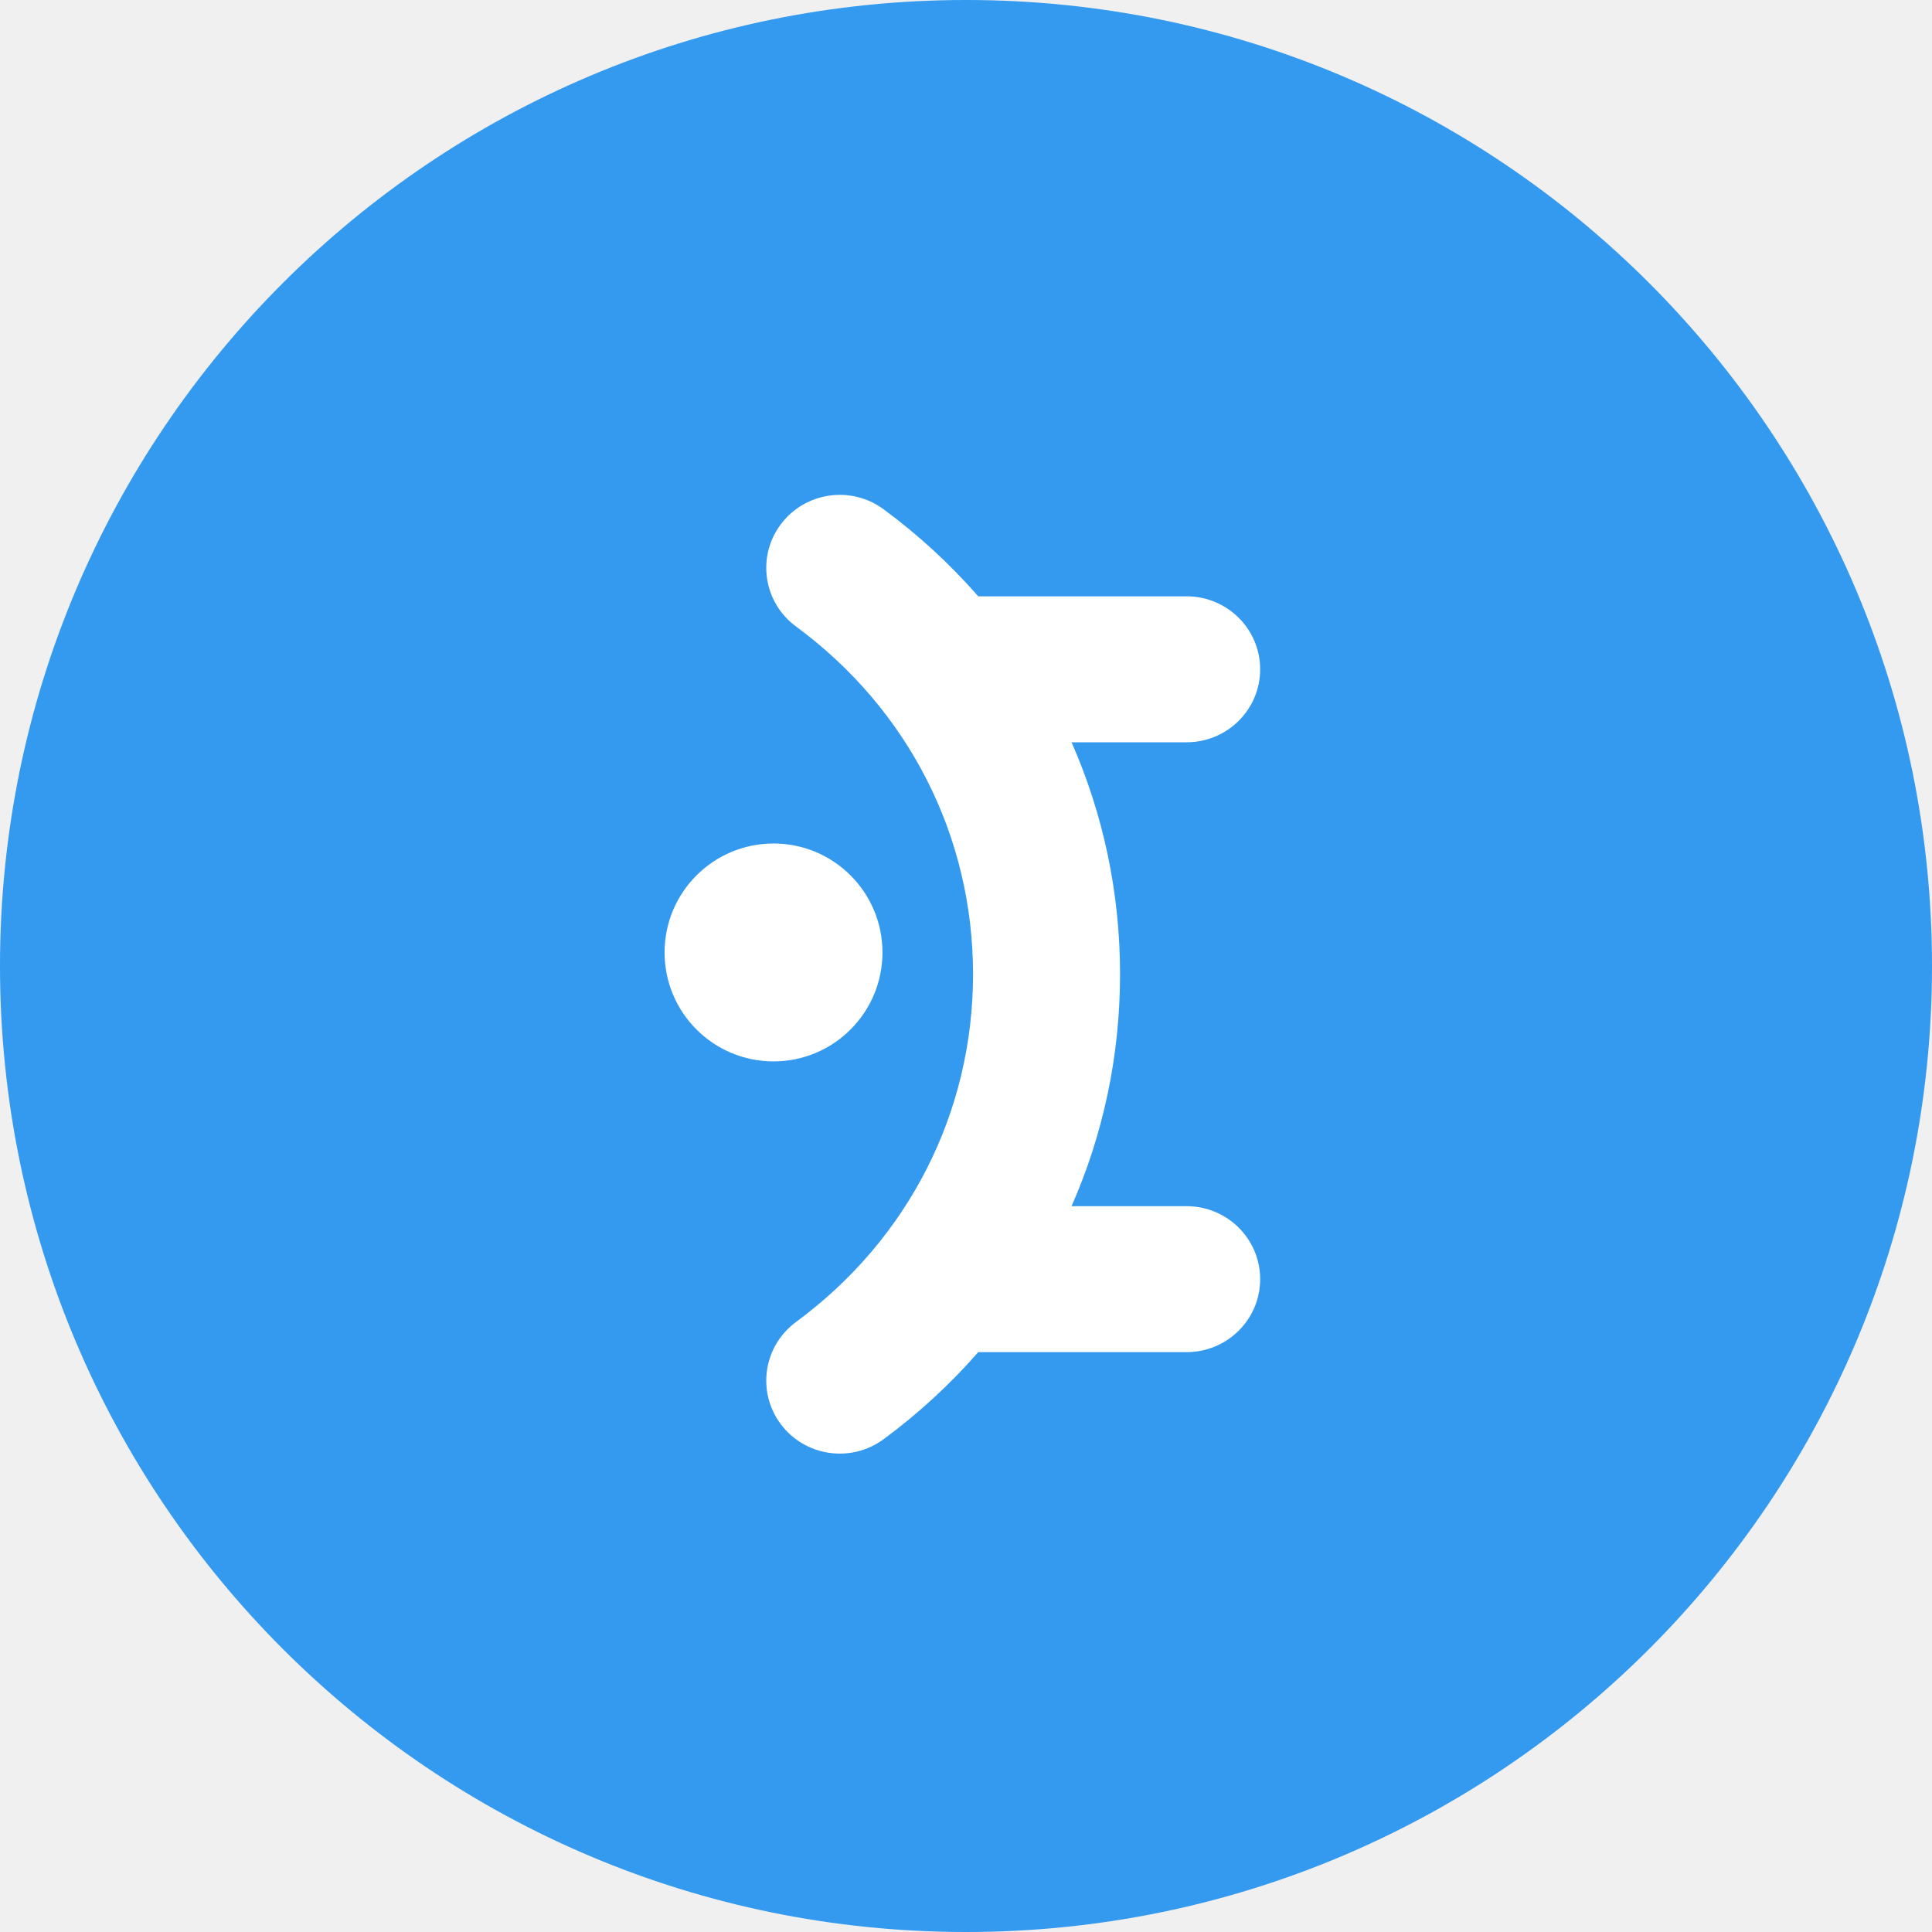
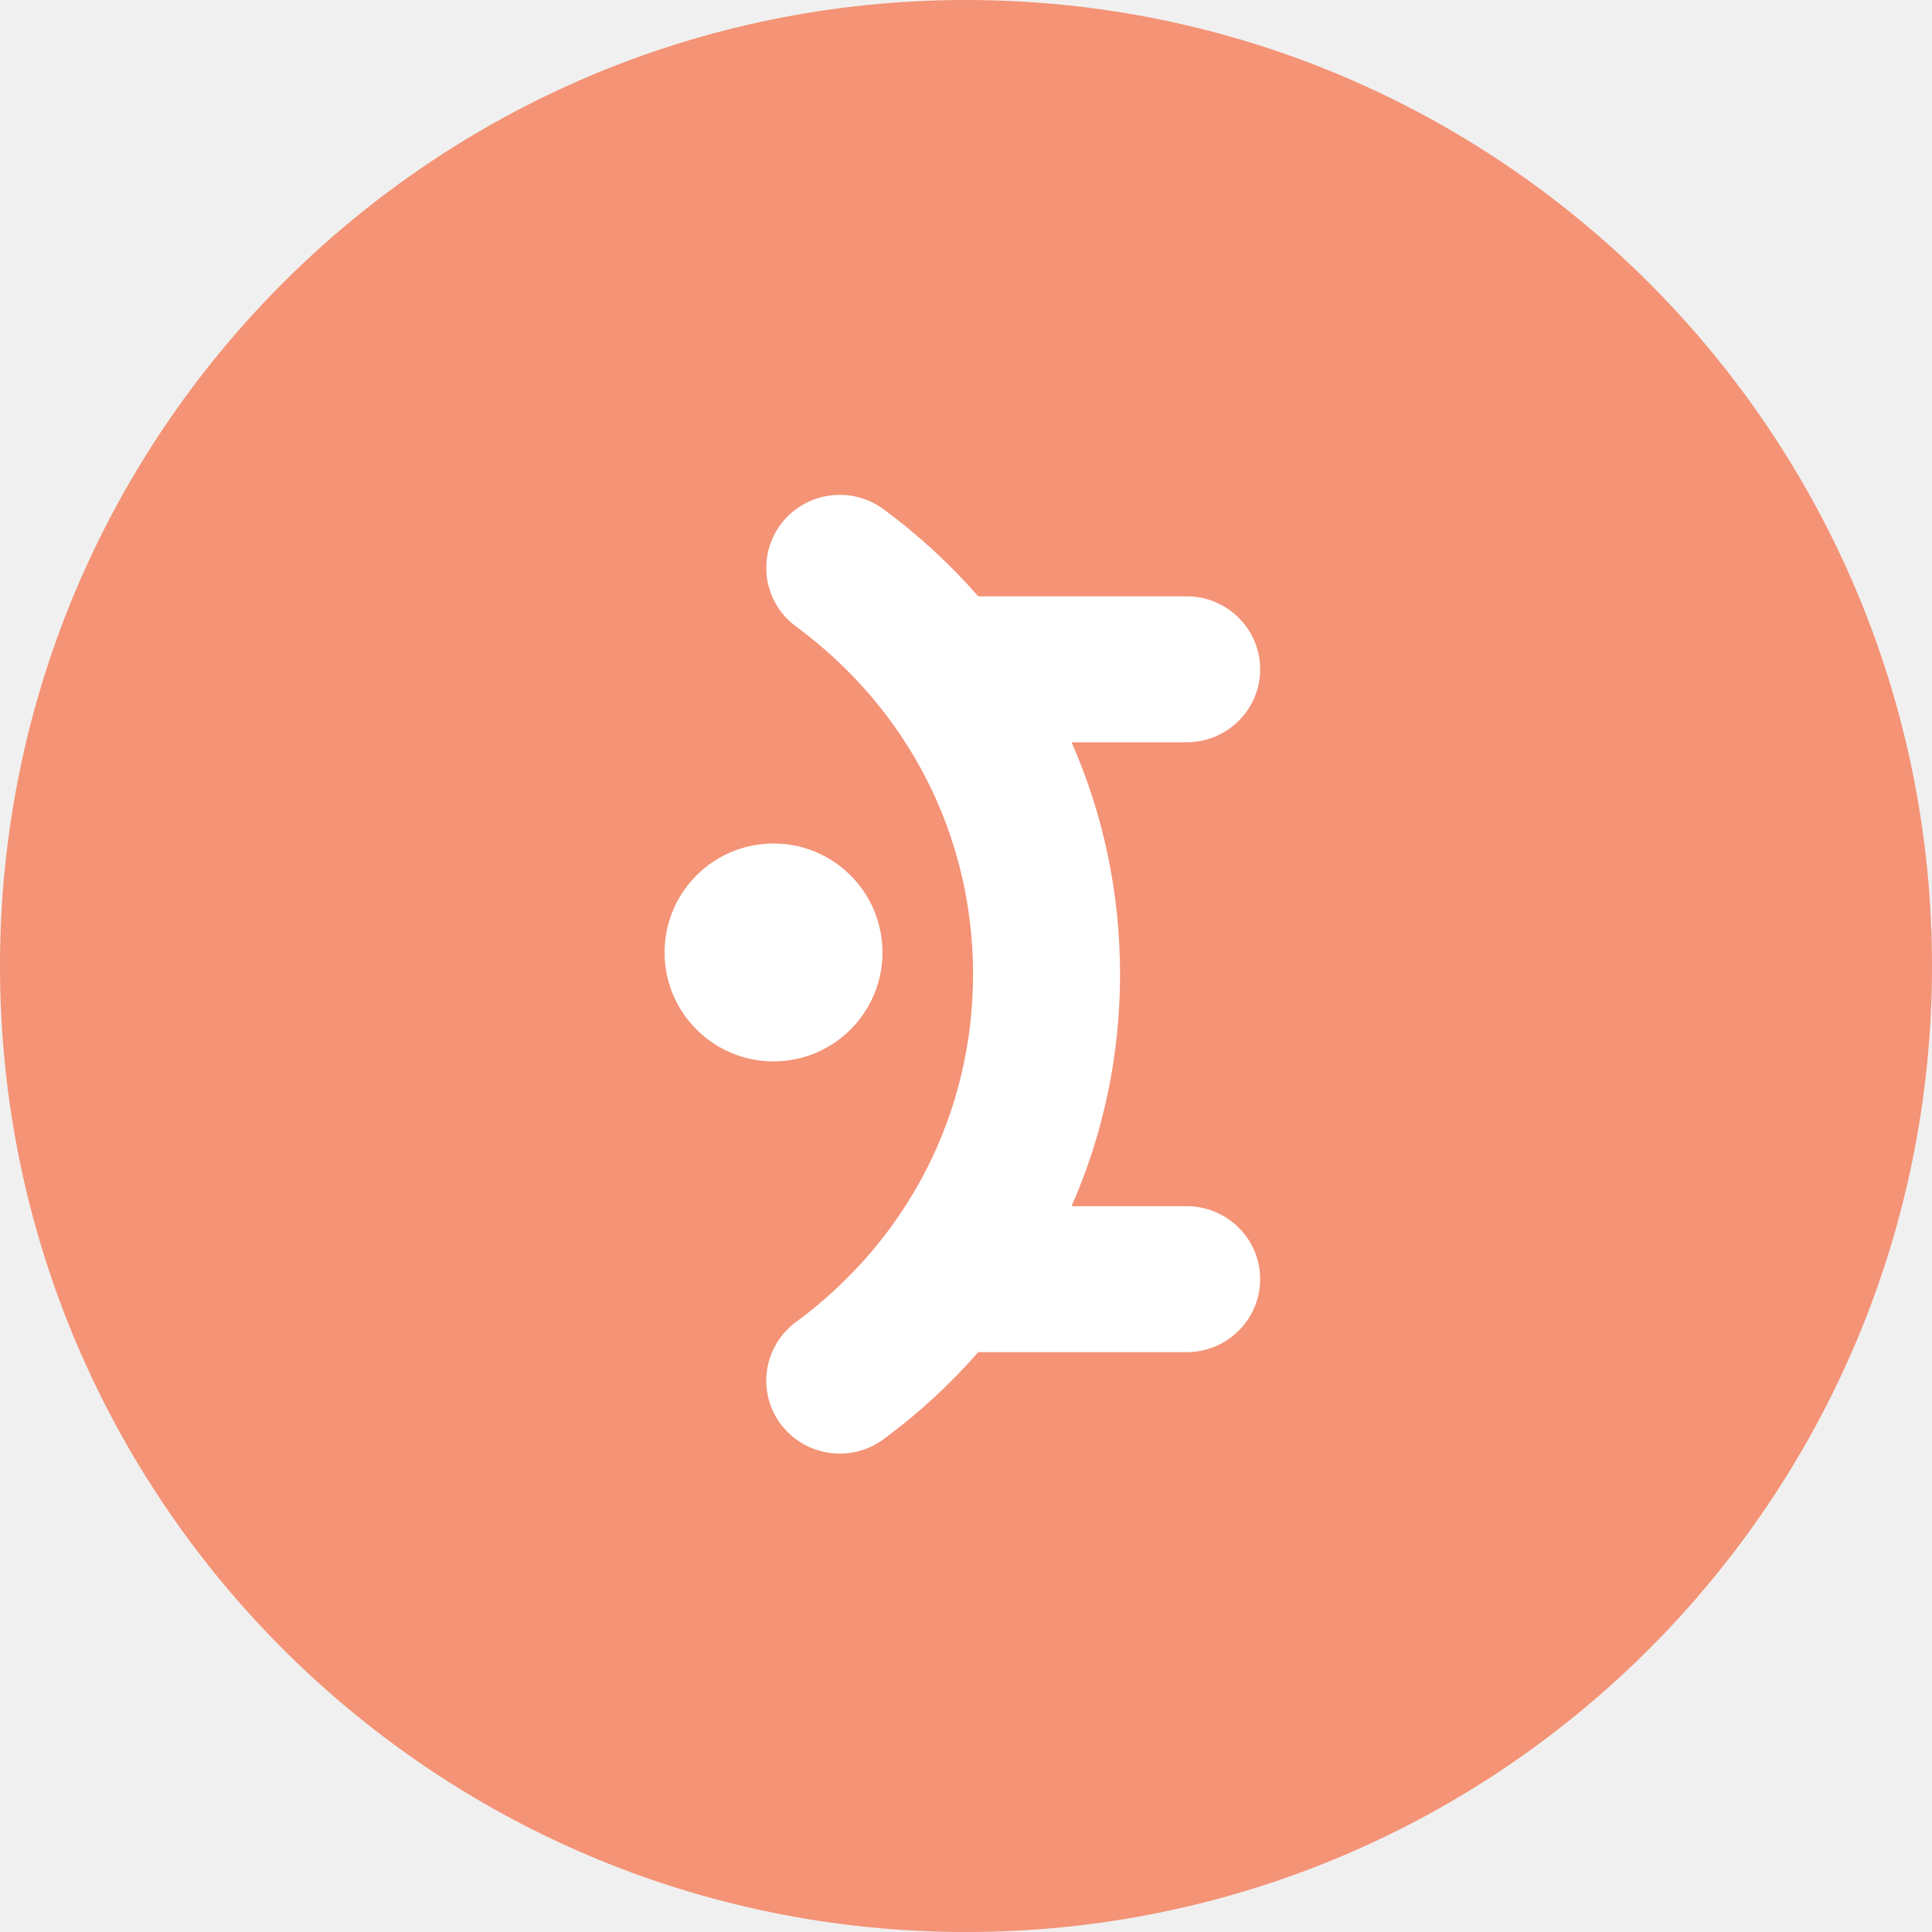
<svg xmlns="http://www.w3.org/2000/svg" viewBox="0 0 500 500">
  <g fill="none" fill-rule="evenodd">
-     <rect width="500" height="500" fill="#339AF0" rx="250" />
+     <rect width="500" height="500" fill="#F49376" rx="250" />
    <g fill="#FFF">
      <path fill-rule="nonzero" d="M202.055 135.706c-6.26 8.373-4.494 20.208 3.944 26.42 29.122 21.45 45.824 54.253 45.824 90.005 0 35.752-16.702 68.559-45.824 90.005-8.436 6.215-10.206 18.043-3.944 26.42 6.26 8.378 18.173 10.13 26.611 3.916a153.835 153.835 0 0024.509-22.54h53.93c10.506 0 19.023-8.455 19.023-18.885 0-10.43-8.517-18.886-19.023-18.886h-29.79c8.196-18.594 12.553-38.923 12.553-60.03s-4.357-41.436-12.552-60.03h29.79c10.505 0 19.022-8.455 19.022-18.885 0-10.43-8.517-18.886-19.023-18.886h-53.93a153.835 153.835 0 00-24.509-22.54c-8.438-6.215-20.351-4.46-26.61 3.916z" />
      <path d="M171.992 246.492c0-15.572 12.624-28.195 28.196-28.195 15.572 0 28.195 12.623 28.195 28.195 0 15.572-12.623 28.196-28.195 28.196-15.572 0-28.196-12.624-28.196-28.196z" />
    </g>
  </g>
</svg>
